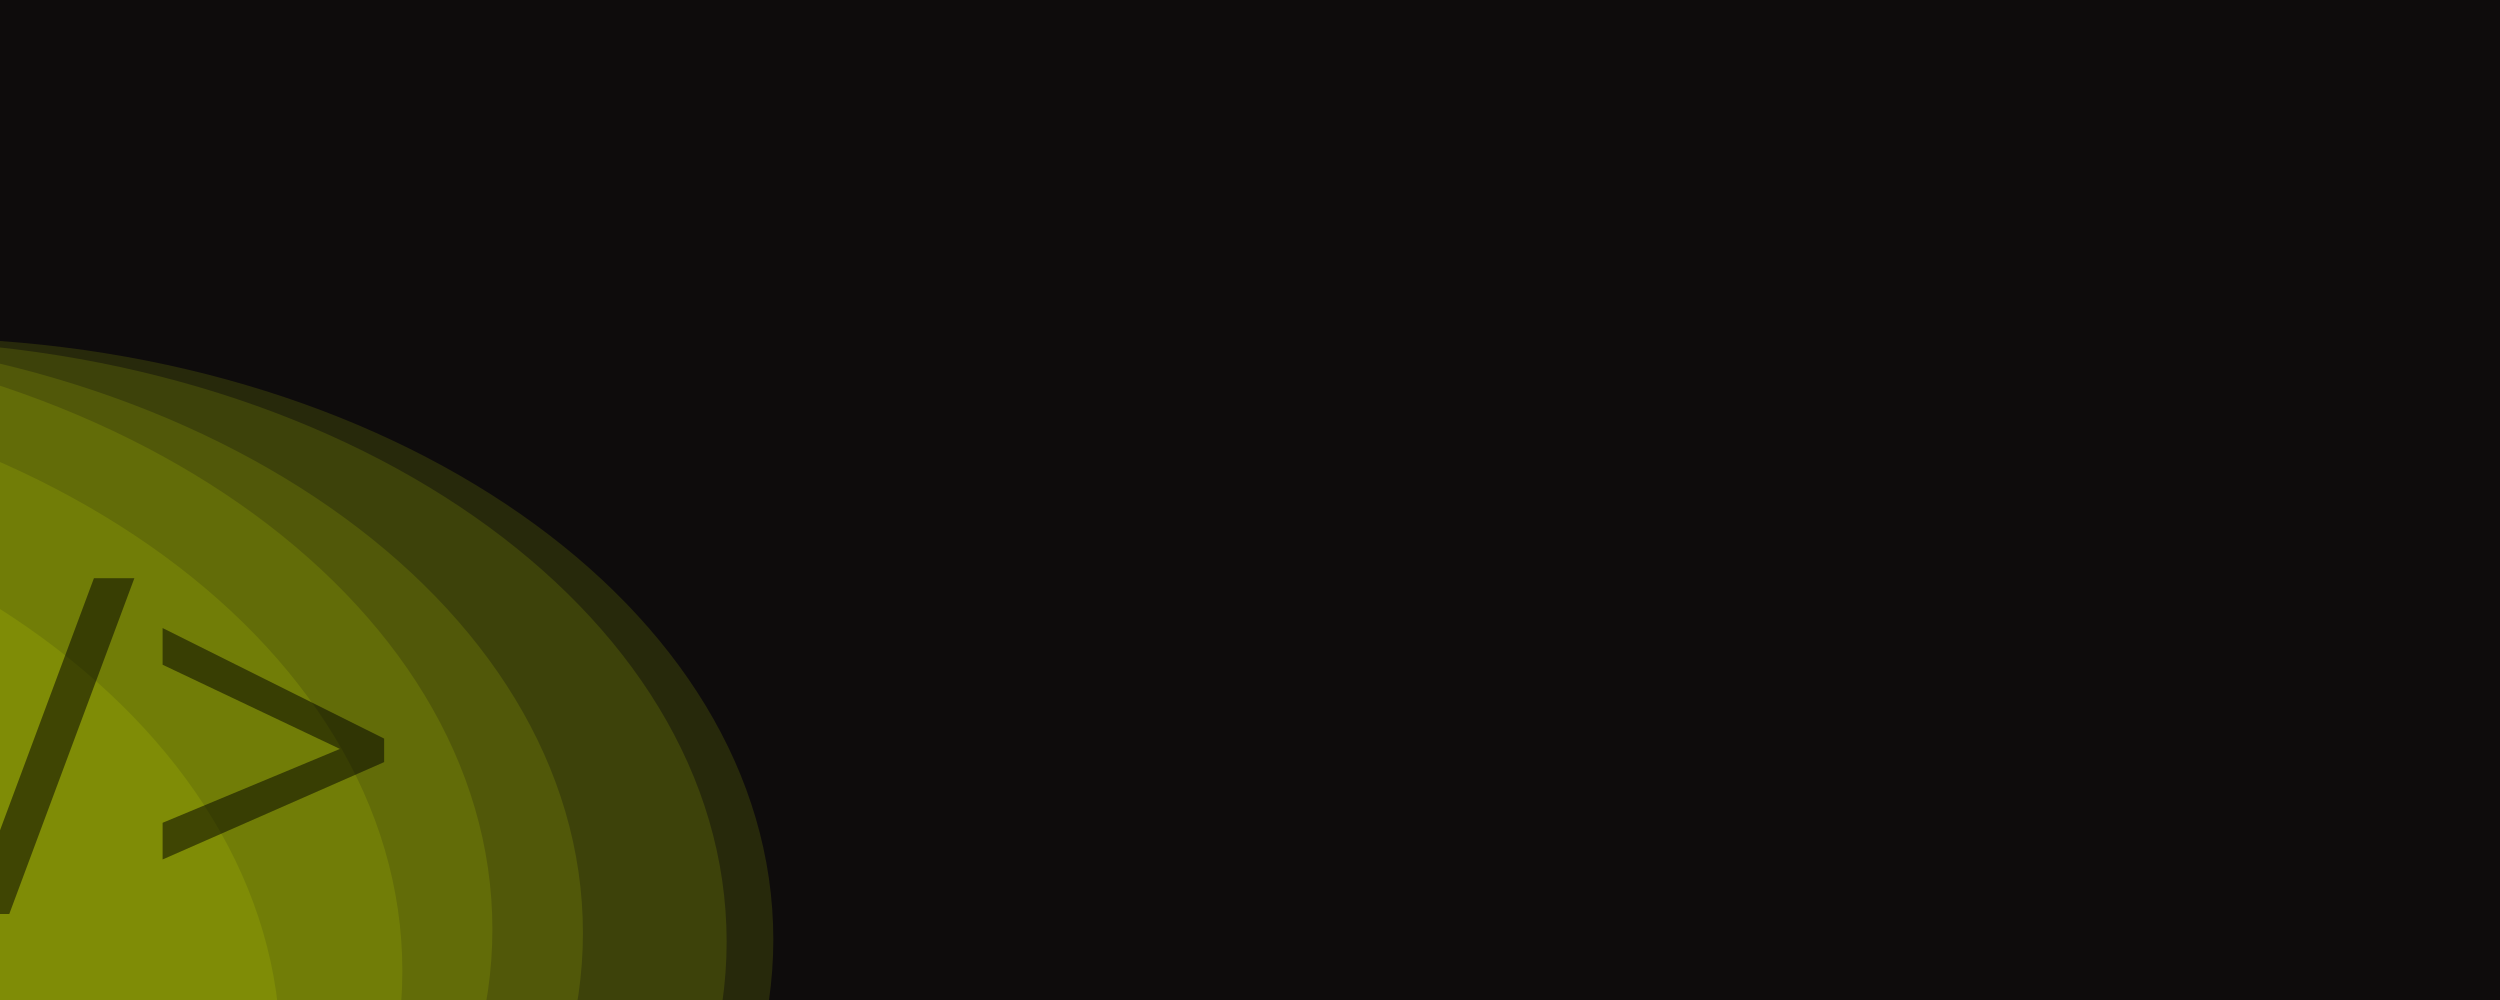
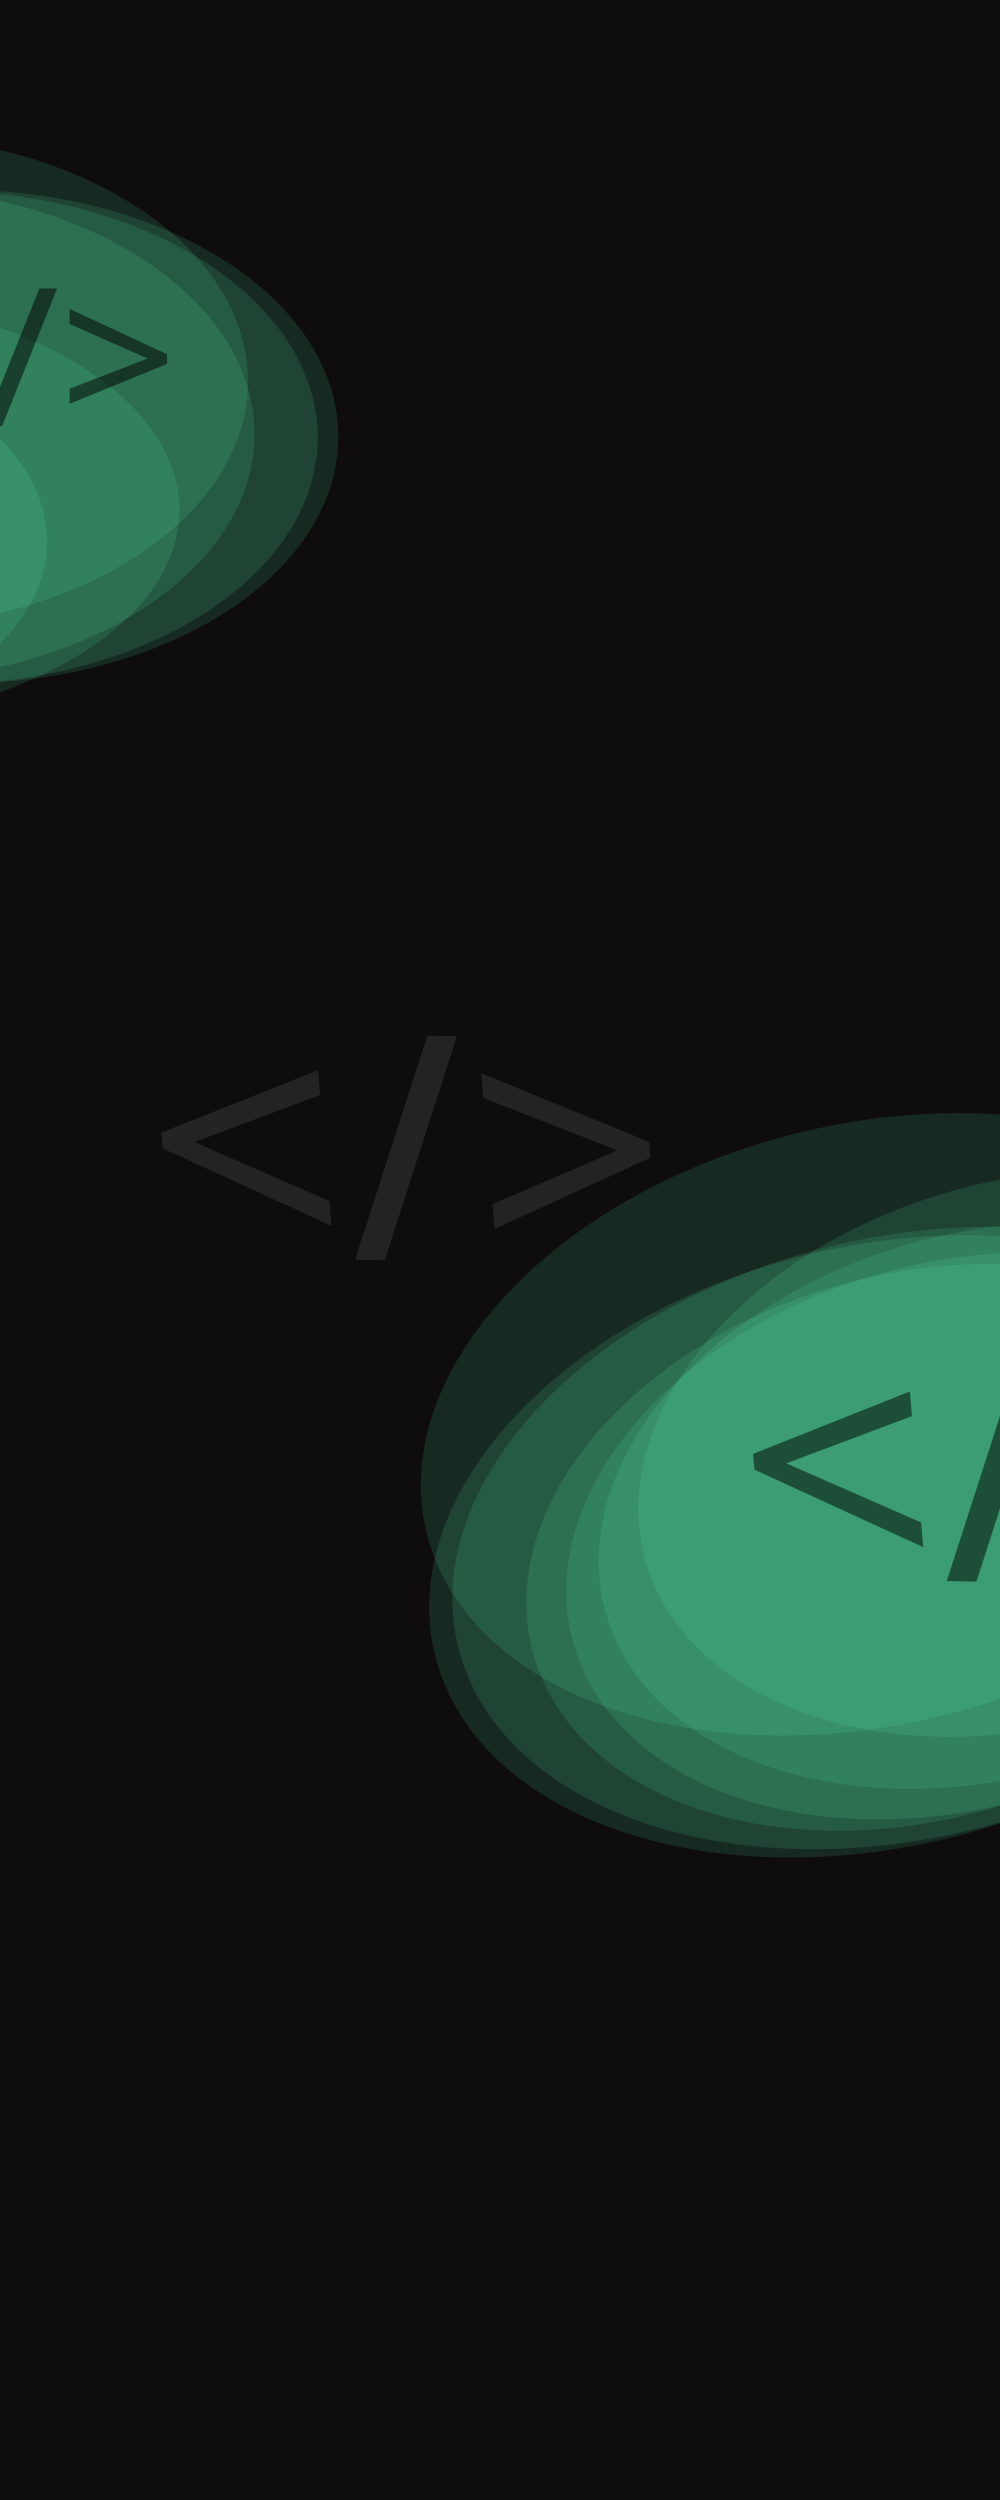
- <svg xmlns="http://www.w3.org/2000/svg" width="1500mm" height="600mm" viewBox="0 0 1500 600" version="1.1" id="svg5">
+ <svg xmlns="http://www.w3.org/2000/svg" width="600mm" height="1500mm" viewBox="0 0 600 1500" version="1.1" id="svg5">
  <defs id="defs2" />
  <g id="layer1">
-     <rect style="fill:#0e0c0c;fill-opacity:1;stroke-width:8.332;stroke-linecap:square;stroke-miterlimit:0;paint-order:stroke fill markers;stop-color:#000000" id="rect15278" width="1824.213" height="913.614" x="-167.345" y="-69.35" ry="0.08" />
-     <ellipse style="fill:#e1ff00;fill-opacity:0.121;stroke-width:7;stroke-linecap:square;stroke-miterlimit:0;paint-order:stroke fill markers;stop-color:#000000" id="path14355" cx="-53.878" cy="563.75" rx="517.865" ry="361.074" />
-     <ellipse style="fill:#e1ff00;fill-opacity:0.121;stroke-width:7;stroke-linecap:square;stroke-miterlimit:0;paint-order:stroke fill markers;stop-color:#000000" id="path14355-9" cx="-81.889" cy="565.065" rx="517.865" ry="361.074" />
-     <ellipse style="fill:#e1ff00;fill-opacity:0.121;stroke-width:7;stroke-linecap:square;stroke-miterlimit:0;paint-order:stroke fill markers;stop-color:#000000" id="path14355-5" cx="-168.114" cy="559.824" rx="517.865" ry="361.074" />
-     <ellipse style="fill:#e1ff00;fill-opacity:0.121;stroke-width:7;stroke-linecap:square;stroke-miterlimit:0;paint-order:stroke fill markers;stop-color:#000000" id="path14355-56" cx="-222.432" cy="557.598" rx="517.865" ry="361.074" />
-     <ellipse style="fill:#e1ff00;fill-opacity:0.121;stroke-width:7;stroke-linecap:square;stroke-miterlimit:0;paint-order:stroke fill markers;stop-color:#000000" id="path14355-4" cx="-276.46" cy="582.603" rx="517.865" ry="361.074" />
-     <ellipse style="fill:#e1ff00;fill-opacity:0.121;stroke-width:7;stroke-linecap:square;stroke-miterlimit:0;paint-order:stroke fill markers;stop-color:#000000" id="path14355-43" cx="-349.571" cy="631.805" rx="517.865" ry="361.074" />
-     <text xml:space="preserve" style="font-size:282.222px;line-height:0px;font-family:Mael;-inkscape-font-specification:Mael;text-align:center;text-anchor:middle;fill:#000000;fill-opacity:0.505;stroke-width:7;stroke-linecap:square;stroke-miterlimit:0;paint-order:stroke fill markers;stop-color:#000000" x="214.405" y="548.417" id="text32785">
-       <tspan id="tspan32783" style="font-style:normal;font-variant:normal;font-weight:normal;font-stretch:normal;font-size:282.222px;font-family:LCD;-inkscape-font-specification:LCD;fill:#000000;fill-opacity:0.505;stroke-width:7" x="214.405" y="548.417">&lt;/&gt;</tspan>
+     <rect style="fill:#0e0c0c;fill-opacity:1;stroke-width:7.314;stroke-linecap:square;stroke-miterlimit:0;paint-order:stroke fill markers;stop-color:#000000" id="rect15278" width="796.02" height="1613.147" x="-167.345" y="-69.35" ry="0.141" />
+     <ellipse style="fill:#5effb9;fill-opacity:0.122;stroke-width:2.974;stroke-linecap:square;stroke-miterlimit:0;paint-order:stroke fill markers;stop-color:#000000" id="path14355" cx="-24.907" cy="262.022" rx="227.881" ry="148.085" />
+     <ellipse style="fill:#5effb9;fill-opacity:0.122;stroke-width:2.974;stroke-linecap:square;stroke-miterlimit:0;paint-order:stroke fill markers;stop-color:#000000" id="path14355-9" cx="-37.233" cy="262.561" rx="227.881" ry="148.085" />
+     <ellipse style="fill:#5effb9;fill-opacity:0.122;stroke-width:2.974;stroke-linecap:square;stroke-miterlimit:0;paint-order:stroke fill markers;stop-color:#000000" id="path14355-5" cx="-75.175" cy="260.412" rx="227.881" ry="148.085" />
+     <ellipse style="fill:#5effb9;fill-opacity:0.122;stroke-width:1.638;stroke-linecap:square;stroke-miterlimit:0;paint-order:stroke fill markers;stop-color:#000000" id="path14355-56" cx="-208.278" cy="247.133" rx="122.533" ry="83.56" />
+     <ellipse style="fill:#5effb9;fill-opacity:0.122;stroke-width:2.814;stroke-linecap:square;stroke-miterlimit:0;paint-order:stroke fill markers;stop-color:#000000" id="path14355-4" cx="-125.379" cy="305.971" rx="233.039" ry="129.702" />
+     <ellipse style="fill:#5effb9;fill-opacity:0.122;stroke-width:2.619;stroke-linecap:square;stroke-miterlimit:0;paint-order:stroke fill markers;stop-color:#000000" id="path14355-43" cx="-183.785" cy="324.717" rx="211.99" ry="123.467" />
+     <ellipse style="fill:#5effb9;fill-opacity:0.122;stroke-width:2.974;stroke-linecap:square;stroke-miterlimit:0;paint-order:stroke fill markers;stop-color:#000000" id="path14355-43-5" cx="-79.086" cy="228.876" rx="227.881" ry="148.085" />
+     <text xml:space="preserve" style="font-size:119.893px;line-height:0px;font-family:Mael;-inkscape-font-specification:Mael;text-align:center;text-anchor:middle;fill:#000000;fill-opacity:0.505;stroke-width:2.974;stroke-linecap:square;stroke-miterlimit:0;paint-order:stroke fill markers;stop-color:#000000" x="89.926" y="264.895" id="text32785" transform="scale(1.035827,0.9654121)">
+       <tspan id="tspan32783" style="font-style:normal;font-variant:normal;font-weight:normal;font-stretch:normal;font-size:119.893px;font-family:LCD;-inkscape-font-specification:LCD;fill:#000000;fill-opacity:0.505;stroke-width:2.974" x="89.926" y="264.895">&lt;/&gt;</tspan>
+     </text>
+     <ellipse style="fill:#5effb9;fill-opacity:0.122;stroke-width:3.6;stroke-linecap:square;stroke-miterlimit:0;paint-order:stroke fill markers;stop-color:#000000" id="path14355-3" cx="-145.688" cy="-1045.626" rx="273.191" ry="181.077" transform="matrix(-0.9549749,0.2966865,-0.3709342,-0.9286592,0,0)" />
+     <ellipse style="fill:#5effb9;fill-opacity:0.122;stroke-width:3.6;stroke-linecap:square;stroke-miterlimit:0;paint-order:stroke fill markers;stop-color:#000000" id="path14355-9-8" cx="-160.465" cy="-1044.966" rx="273.191" ry="181.077" transform="matrix(-0.9549749,0.2966865,-0.3709342,-0.9286592,0,0)" />
+     <ellipse style="fill:#5effb9;fill-opacity:0.122;stroke-width:3.186;stroke-linecap:square;stroke-miterlimit:0;paint-order:stroke fill markers;stop-color:#000000" id="path14355-5-4" cx="-184.621" cy="-1054.058" rx="236.639" ry="163.738" transform="matrix(-0.9500906,0.3119741,-0.353512,-0.93543,0,0)" />
+     <ellipse style="fill:#5effb9;fill-opacity:0.122;stroke-width:3.186;stroke-linecap:square;stroke-miterlimit:0;paint-order:stroke fill markers;stop-color:#000000" id="path14355-56-8" cx="-209.442" cy="-1055.067" rx="236.639" ry="163.738" transform="matrix(-0.9500906,0.3119741,-0.353512,-0.93543,0,0)" />
+     <ellipse style="fill:#5effb9;fill-opacity:0.122;stroke-width:3.186;stroke-linecap:square;stroke-miterlimit:0;paint-order:stroke fill markers;stop-color:#000000" id="path14355-4-3" cx="-234.131" cy="-1043.728" rx="236.639" ry="163.738" transform="matrix(-0.9500906,0.3119741,-0.353512,-0.93543,0,0)" />
+     <ellipse style="fill:#5effb9;fill-opacity:0.122;stroke-width:3.186;stroke-linecap:square;stroke-miterlimit:0;paint-order:stroke fill markers;stop-color:#000000" id="path14355-43-6" cx="-267.538" cy="-1021.416" rx="236.639" ry="163.738" transform="matrix(-0.9500906,0.3119741,-0.353512,-0.93543,0,0)" />
+     <ellipse style="fill:#5effb9;fill-opacity:0.122;stroke-width:3.6;stroke-linecap:square;stroke-miterlimit:0;paint-order:stroke fill markers;stop-color:#000000" id="path14355-43-5-4" cx="-168.262" cy="-974.015" rx="273.191" ry="181.077" transform="matrix(-0.9549749,0.2966865,-0.3709342,-0.9286592,0,0)" />
+     <text xml:space="preserve" style="font-size:197.979px;line-height:0px;font-family:Mael;-inkscape-font-specification:Mael;text-align:center;text-anchor:middle;fill:#000000;fill-opacity:0.505;stroke-width:4.911;stroke-linecap:square;stroke-miterlimit:0;paint-order:stroke fill markers;stop-color:#000000" x="-372.76" y="-838.404" id="text32785-0" transform="matrix(-1.044691,-0.01983025,-0.08226732,-0.9587826,0,0)">
+       <tspan id="tspan32783-8" style="font-style:normal;font-variant:normal;font-weight:normal;font-stretch:normal;font-size:197.979px;font-family:LCD;-inkscape-font-specification:LCD;fill:#000000;fill-opacity:0.505;stroke-width:4.911" x="-372.76" y="-838.404">&lt;/&gt;</tspan>
+     </text>
+     <text xml:space="preserve" style="font-size:197.979px;line-height:0px;font-family:Mael;-inkscape-font-specification:Mael;text-align:center;text-anchor:middle;fill:#787878;fill-opacity:0.215;stroke-width:4.911;stroke-linecap:square;stroke-miterlimit:0;paint-order:stroke fill markers;stop-color:#000000" x="-48.226" y="-644.054" id="text32785-0-7" transform="matrix(-1.044691,-0.01983025,-0.08226732,-0.9587825,0,0)">
+       <tspan id="tspan32783-8-4" style="font-style:normal;font-variant:normal;font-weight:normal;font-stretch:normal;font-size:197.979px;font-family:LCD;-inkscape-font-specification:LCD;fill:#787878;fill-opacity:0.215;stroke-width:4.911" x="-48.226" y="-644.054">&lt;/&gt;</tspan>
    </text>
  </g>
</svg>
